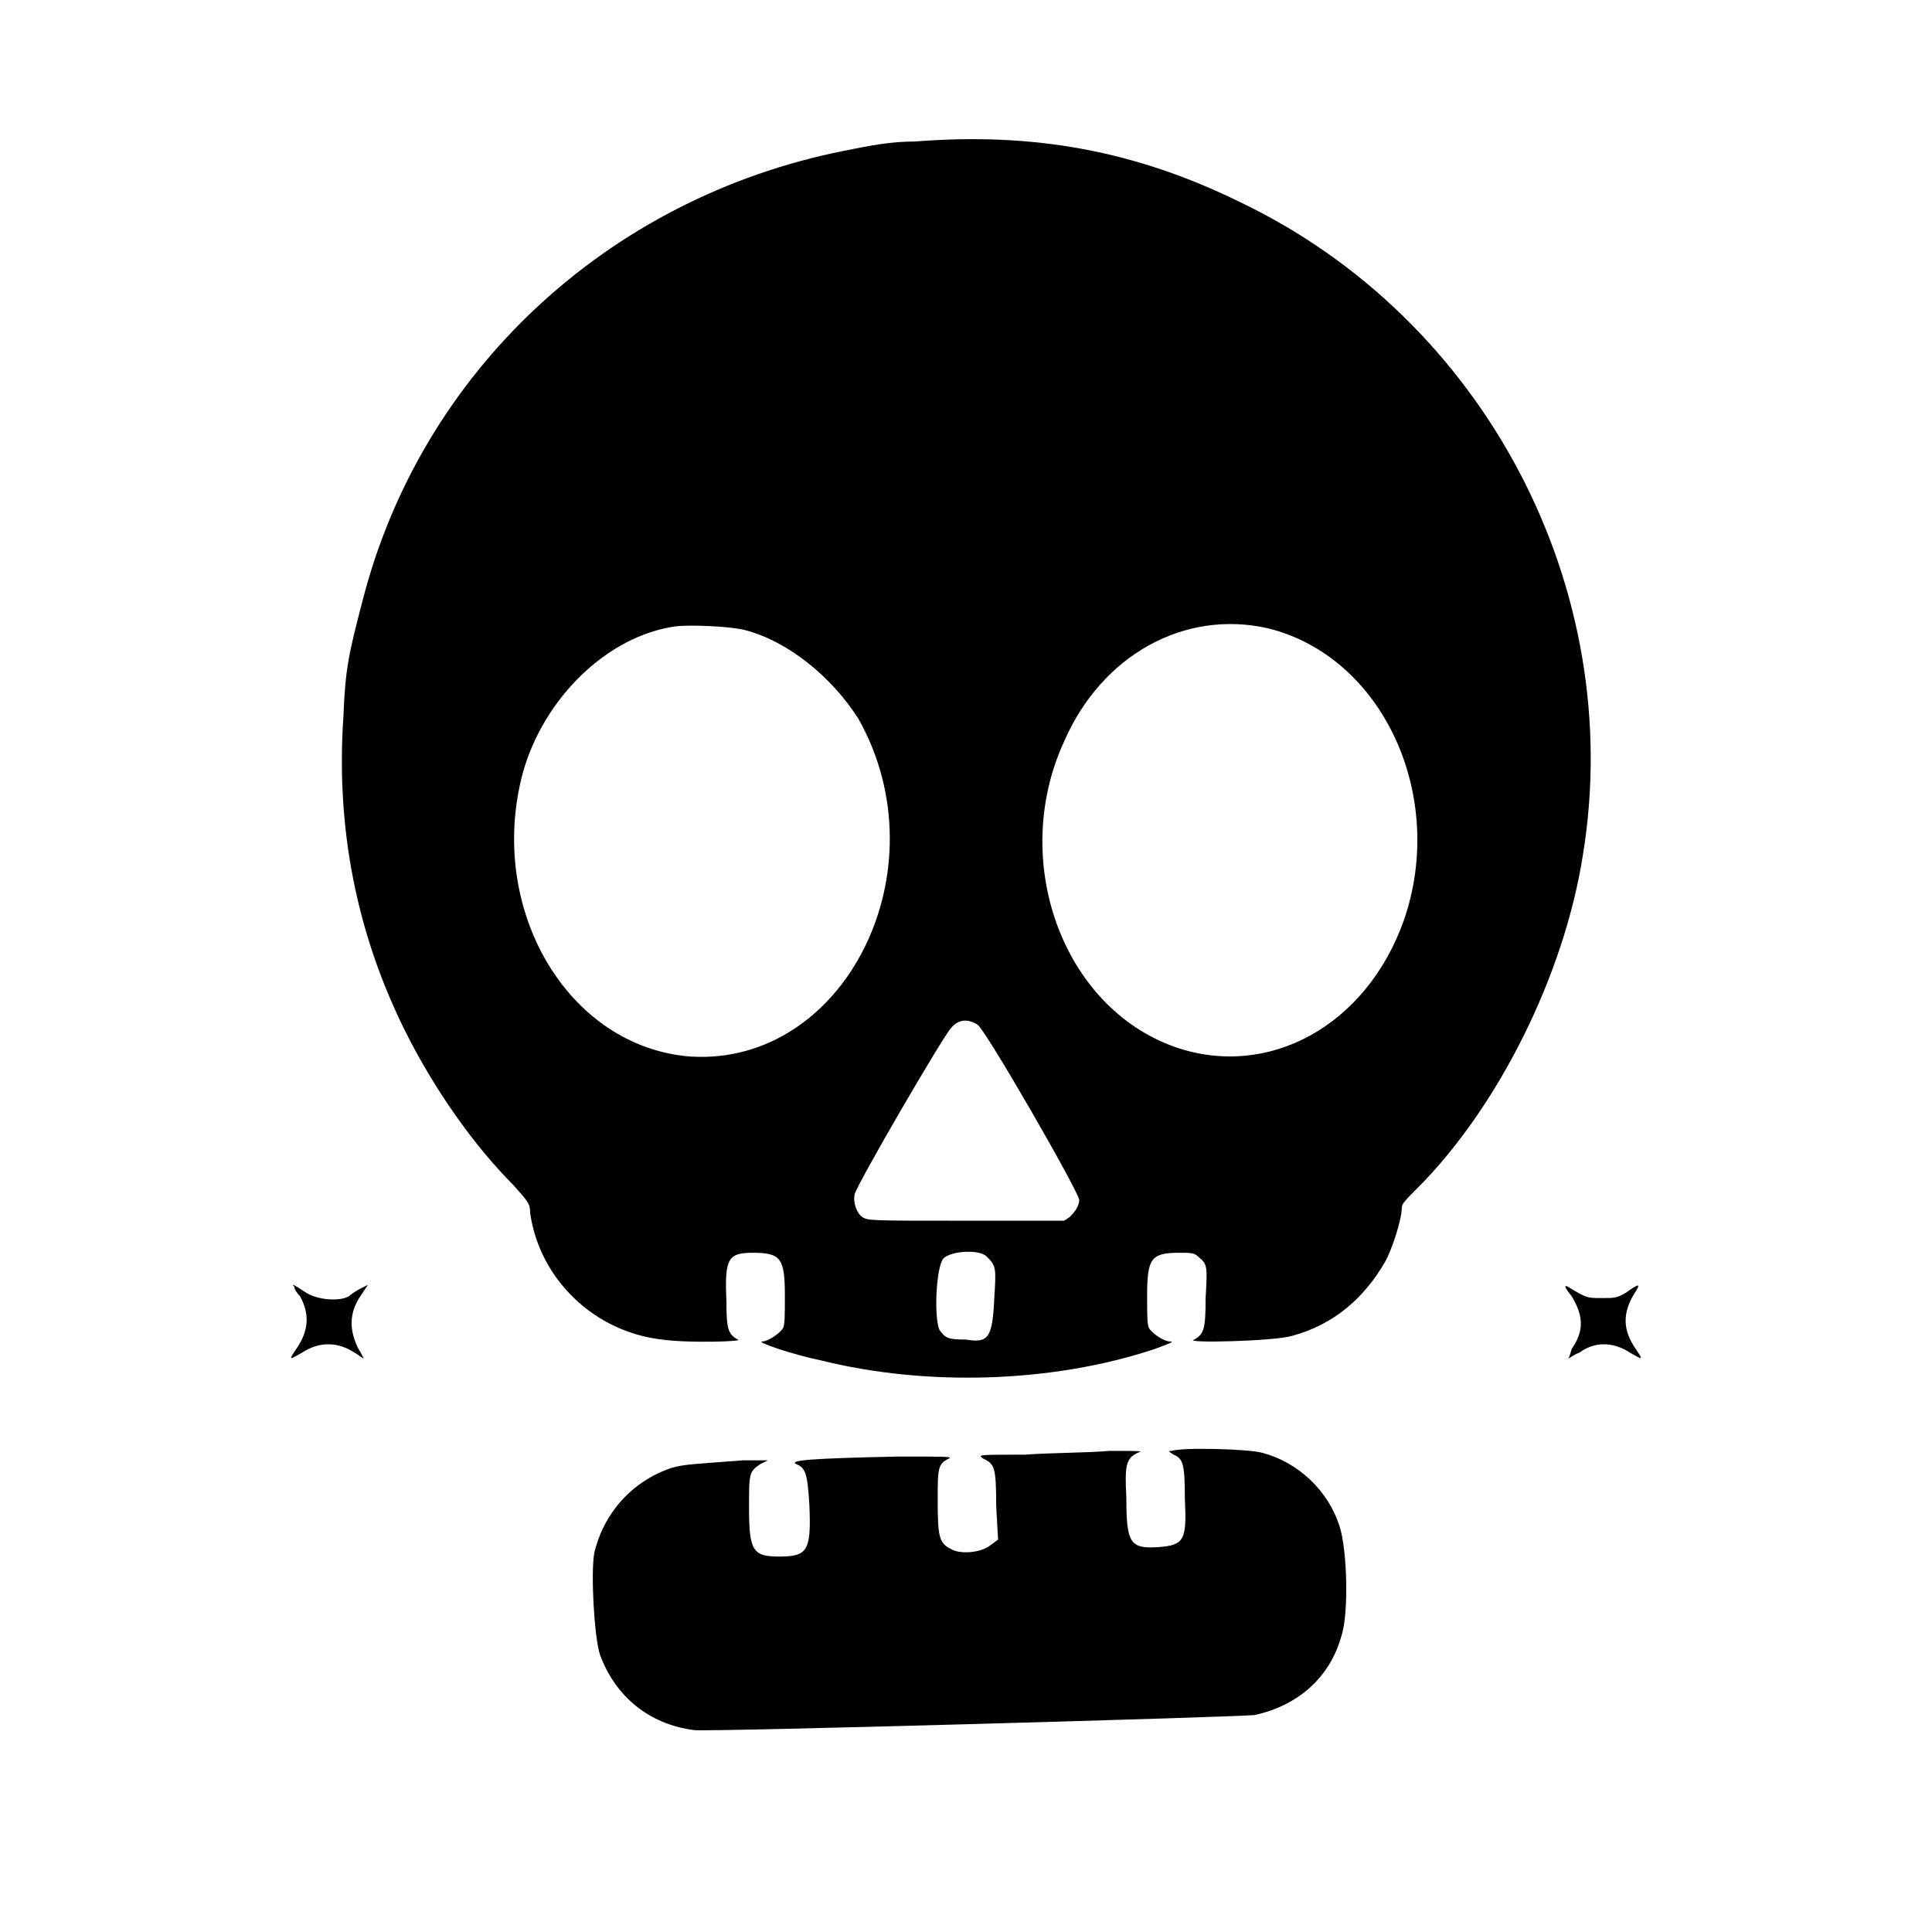
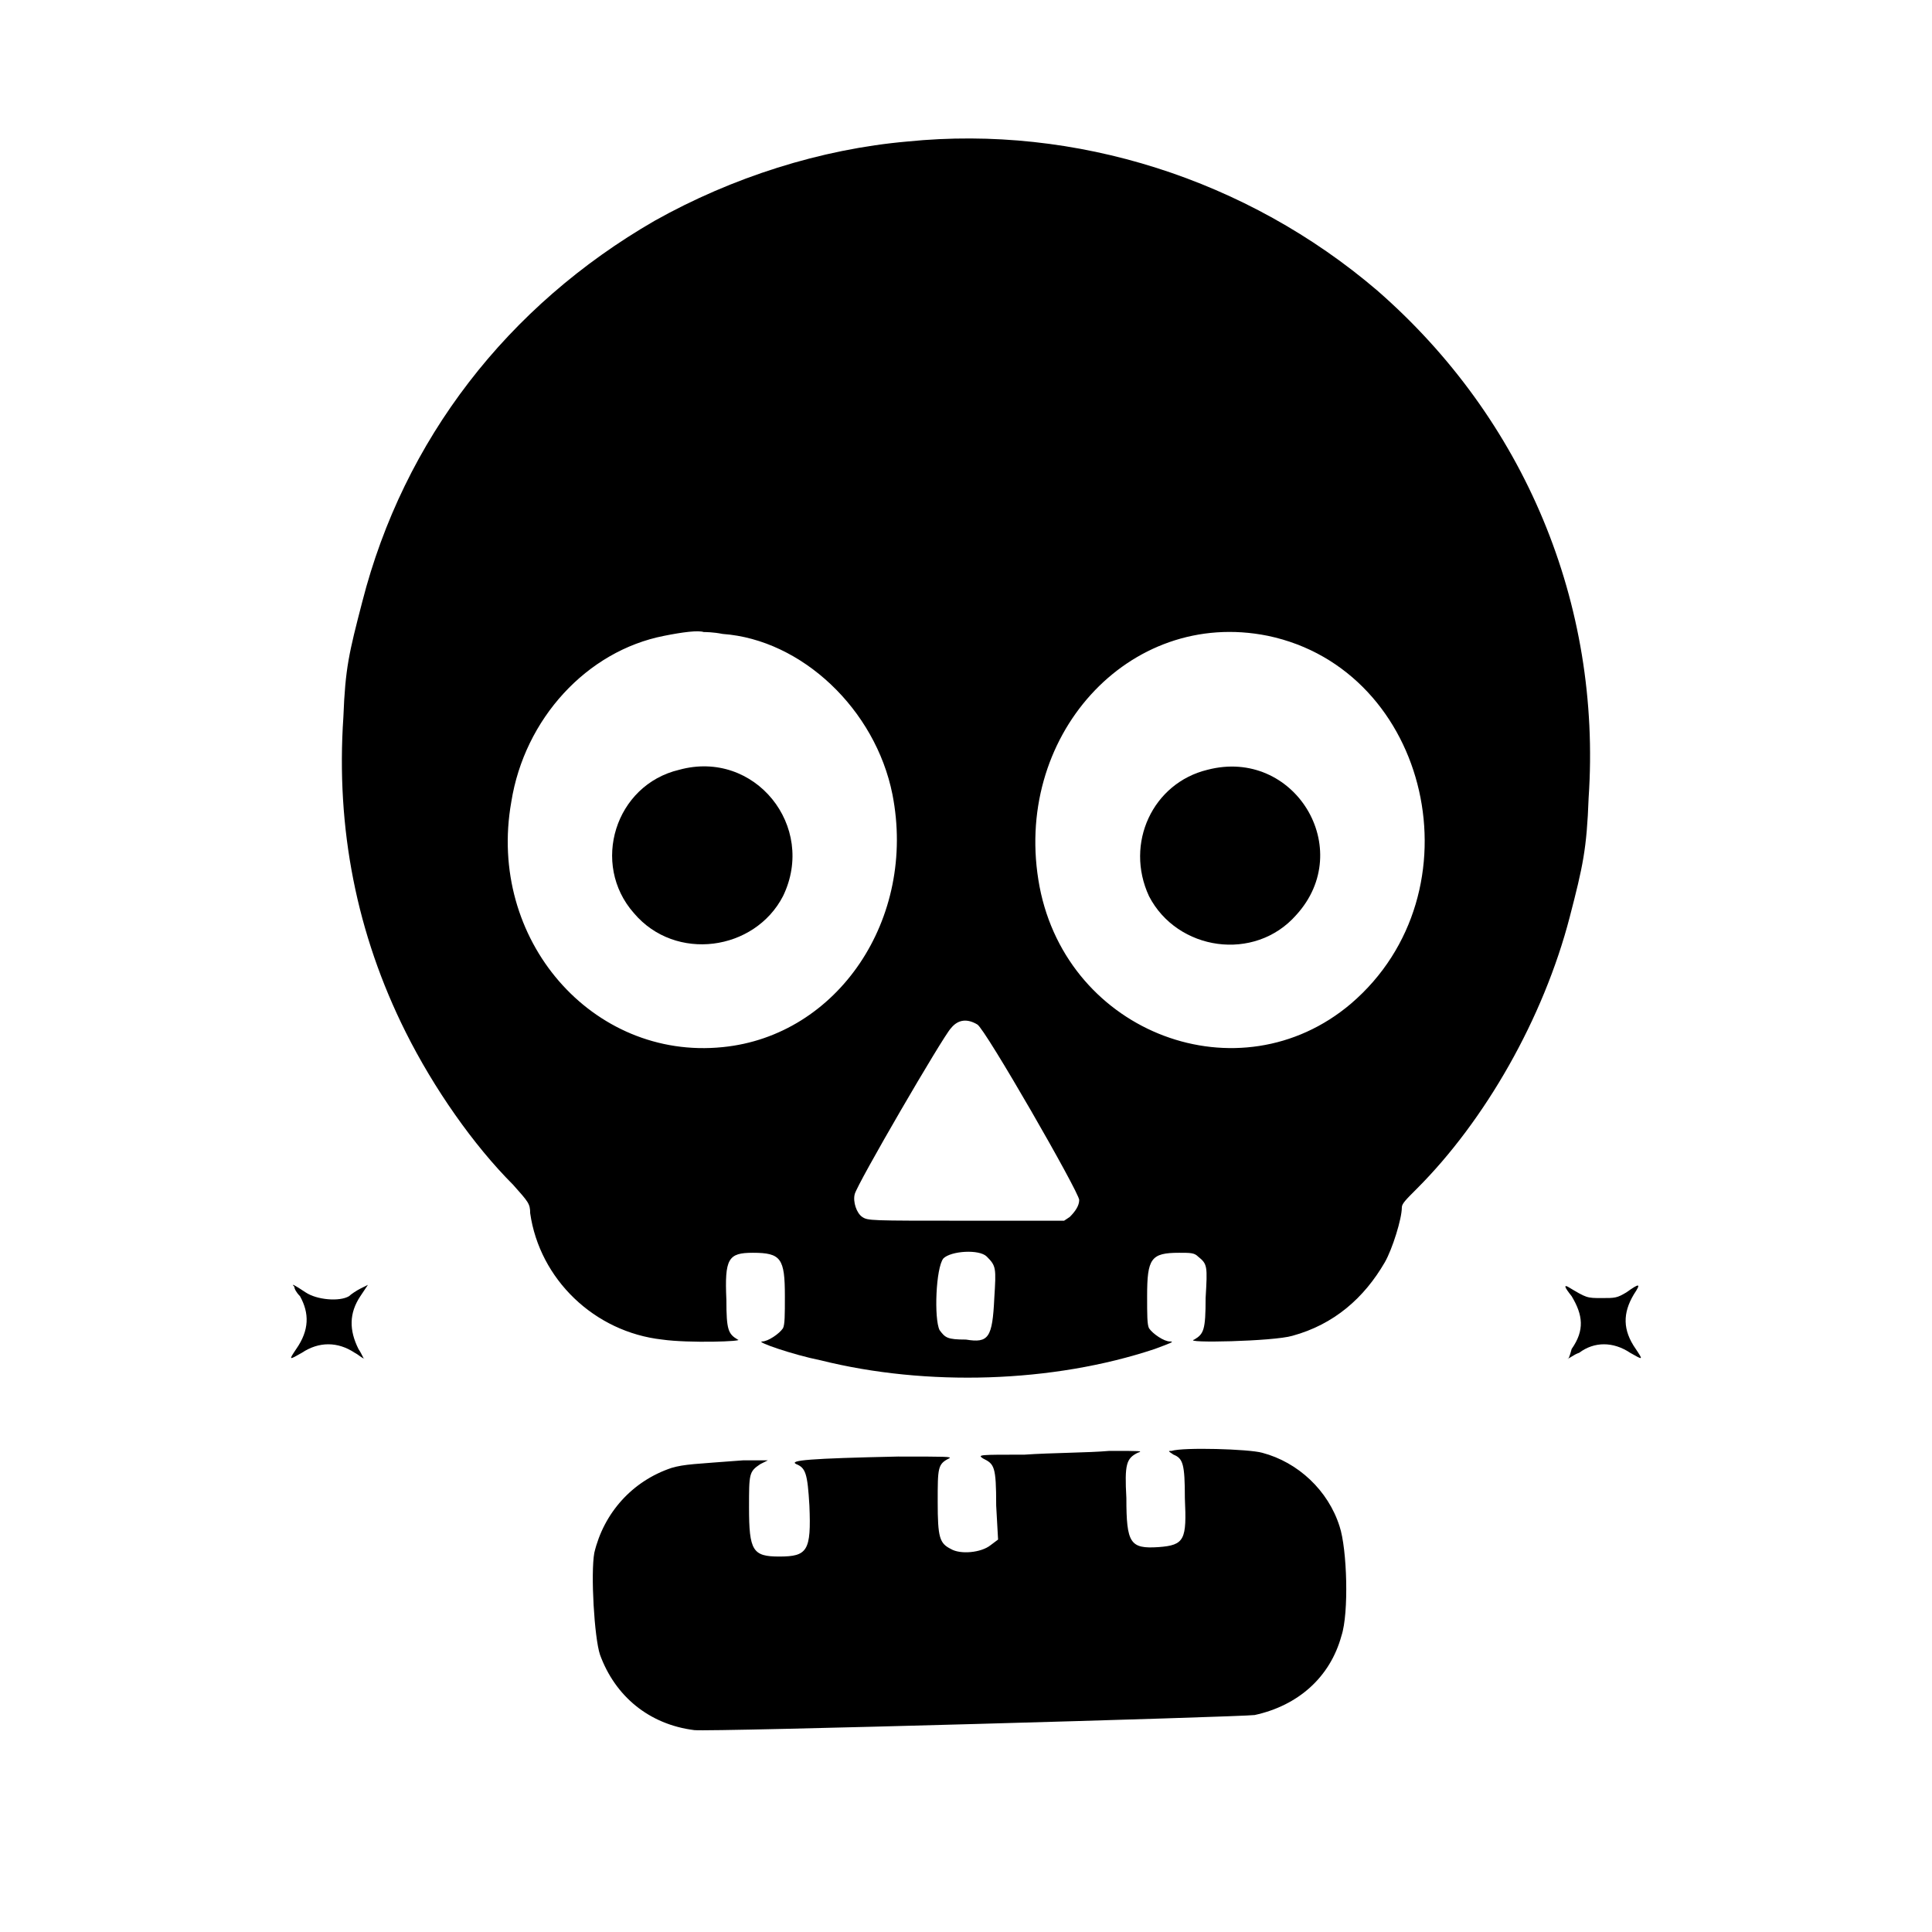
<svg xmlns="http://www.w3.org/2000/svg" version="1.0" width="512" height="512" viewBox="0 0 512 512" preserveAspectRatio="xMidYMid meet">
  <g transform="translate(0,512) scale(0.5,-0.5)" fill="#000000" fill-rule="evenodd" stroke="none">
-     <path d="M485 949 c-13 0 -23 -2 -38 -5 -125 -25 -224 -117 -255 -239 -7 -27 -9 -35 -10 -61 -4 -59 7 -115 33 -167 15 -30 36 -60 57 -81 8 -9 9 -10 9 -15 5 -35 34 -63 70 -67 14 -2 44 -1 40 0 -5 3 -6 5 -6 21 -1 22 1 25 14 25 15 0 17 -3 17 -23 0 -10 0 -15 -1 -17 -2 -3 -8 -7 -11 -7 -4 0 16 -7 31 -10 56 -14 123 -12 177 6 8 3 11 4 8 4 -3 0 -9 4 -11 7 -1 2 -1 7 -1 17 0 20 2 23 17 23 6 0 8 0 10 -2 5 -4 5 -5 4 -22 0 -17 -1 -19 -6 -22 -7 -2 42 -1 52 2 22 6 38 20 49 39 4 7 9 23 9 29 0 2 2 4 8 10 43 43 78 113 88 177 23 141 -52 284 -182 346 -55 27 -109 37 -172 32z m-90 -259 c23 -6 46 -25 60 -47 45 -80 -7 -184 -89 -179 -65 5 -108 78 -89 150 11 40 45 73 81 78 8 1 30 0 37 -2z m277 1 c61 -15 95 -89 72 -155 -20 -56 -72 -84 -121 -67 -60 21 -88 99 -59 162 20 46 64 70 108 60z m-154 -210 c4 -2 54 -89 54 -93 0 -3 -2 -6 -5 -9 l-3 -2 -52 0 c-51 0 -52 0 -55 2 -3 2 -5 8 -4 12 1 5 47 84 51 88 4 5 9 5 14 2z m5 -123 c5 -5 5 -6 4 -22 -1 -21 -3 -24 -15 -22 -10 0 -11 1 -14 5 -3 6 -2 33 2 38 4 4 19 5 23 1z" />
+     <path d="M481 949 c-46 -4 -93 -19 -134 -42 -78 -45 -133 -116 -155 -202 -7 -27 -9 -35 -10 -61 -4 -59 7 -115 33 -167 15 -30 36 -60 57 -81 8 -9 9 -10 9 -15 5 -35 34 -63 70 -67 14 -2 44 -1 40 0 -5 3 -6 5 -6 21 -1 22 1 25 14 25 15 0 17 -3 17 -23 0 -10 0 -15 -1 -17 -2 -3 -8 -7 -11 -7 -4 0 16 -7 31 -10 56 -14 123 -12 177 6 8 3 11 4 8 4 -3 0 -9 4 -11 7 -1 2 -1 7 -1 17 0 20 2 23 17 23 6 0 8 0 10 -2 5 -4 5 -5 4 -22 0 -17 -1 -19 -6 -22 -7 -2 42 -1 52 2 22 6 38 20 49 39 4 7 9 23 9 29 0 2 2 4 8 10 36 36 67 90 81 144 7 27 9 36 10 63 7 103 -34 201 -112 269 -69 59 -160 88 -249 79z m-98 -261 c42 -3 81 -40 90 -85 13 -66 -29 -128 -90 -134 -69 -7 -125 57 -112 130 7 44 40 80 81 88 10 2 18 3 21 2 1 0 5 0 10 -1z m289 -1 c86 -18 113 -136 44 -195 -59 -50 -150 -16 -165 62 -15 79 47 148 121 133z m-154 -206 c4 -2 54 -89 54 -93 0 -3 -2 -6 -5 -9 l-3 -2 -52 0 c-51 0 -52 0 -55 2 -3 2 -5 8 -4 12 1 5 47 84 51 88 4 5 9 5 14 2z m5 -123 c5 -5 5 -6 4 -22 -1 -21 -3 -24 -15 -22 -10 0 -11 1 -14 5 -3 6 -2 33 2 38 4 4 19 5 23 1z" />
+     <path d="M360 616 c-34 -8 -47 -50 -24 -76 22 -26 64 -20 79 9 18 37 -15 78 -55 67z" />
+     <path d="M640 616 c-29 -7 -44 -39 -31 -67 15 -29 56 -35 78 -10 32 35 -1 89 -47 77z" />
    <path d="M156 342 c0 -1 1 -3 3 -5 5 -9 5 -18 -2 -28 -4 -6 -4 -6 3 -2 9 6 19 6 28 0 2 -1 4 -3 5 -3 0 -1 -1 2 -3 5 -5 10 -5 19 1 28 l4 6 -4 -2 c-2 -1 -5 -3 -6 -4 -5 -3 -17 -2 -23 2 -6 4 -8 5 -6 3z" />
    <path d="M833 337 c6 -10 7 -18 0 -28 -1 -4 -2 -6 -2 -5 1 0 3 2 6 3 8 6 18 6 27 0 7 -4 7 -4 3 2 -7 10 -7 19 -1 29 4 6 3 6 -4 1 -5 -3 -6 -3 -13 -3 -8 0 -8 0 -18 6 -2 1 -2 0 2 -5z" />
    <path d="M621 255 c-2 0 -2 0 1 -2 5 -2 6 -5 6 -23 1 -22 0 -25 -14 -26 -15 -1 -17 2 -17 26 -1 18 0 21 6 24 3 1 2 1 -15 1 -11 -1 -31 -1 -45 -2 -24 0 -25 0 -22 -2 6 -3 7 -4 7 -25 l1 -18 -4 -3 c-5 -4 -16 -5 -21 -2 -6 3 -7 6 -7 25 0 18 0 20 6 23 2 1 -2 1 -27 1 -47 -1 -58 -2 -54 -4 5 -2 6 -5 7 -22 1 -24 -1 -27 -16 -27 -14 0 -16 3 -16 26 0 18 0 19 6 23 l4 2 -13 0 c-26 -2 -31 -2 -38 -4 -21 -7 -36 -24 -41 -45 -2 -11 0 -45 3 -54 8 -22 26 -37 50 -40 8 -1 290 7 297 8 23 5 40 20 46 42 4 12 3 46 -1 58 -6 19 -22 34 -41 39 -7 2 -42 3 -48 1z" />
  </g>
</svg>
